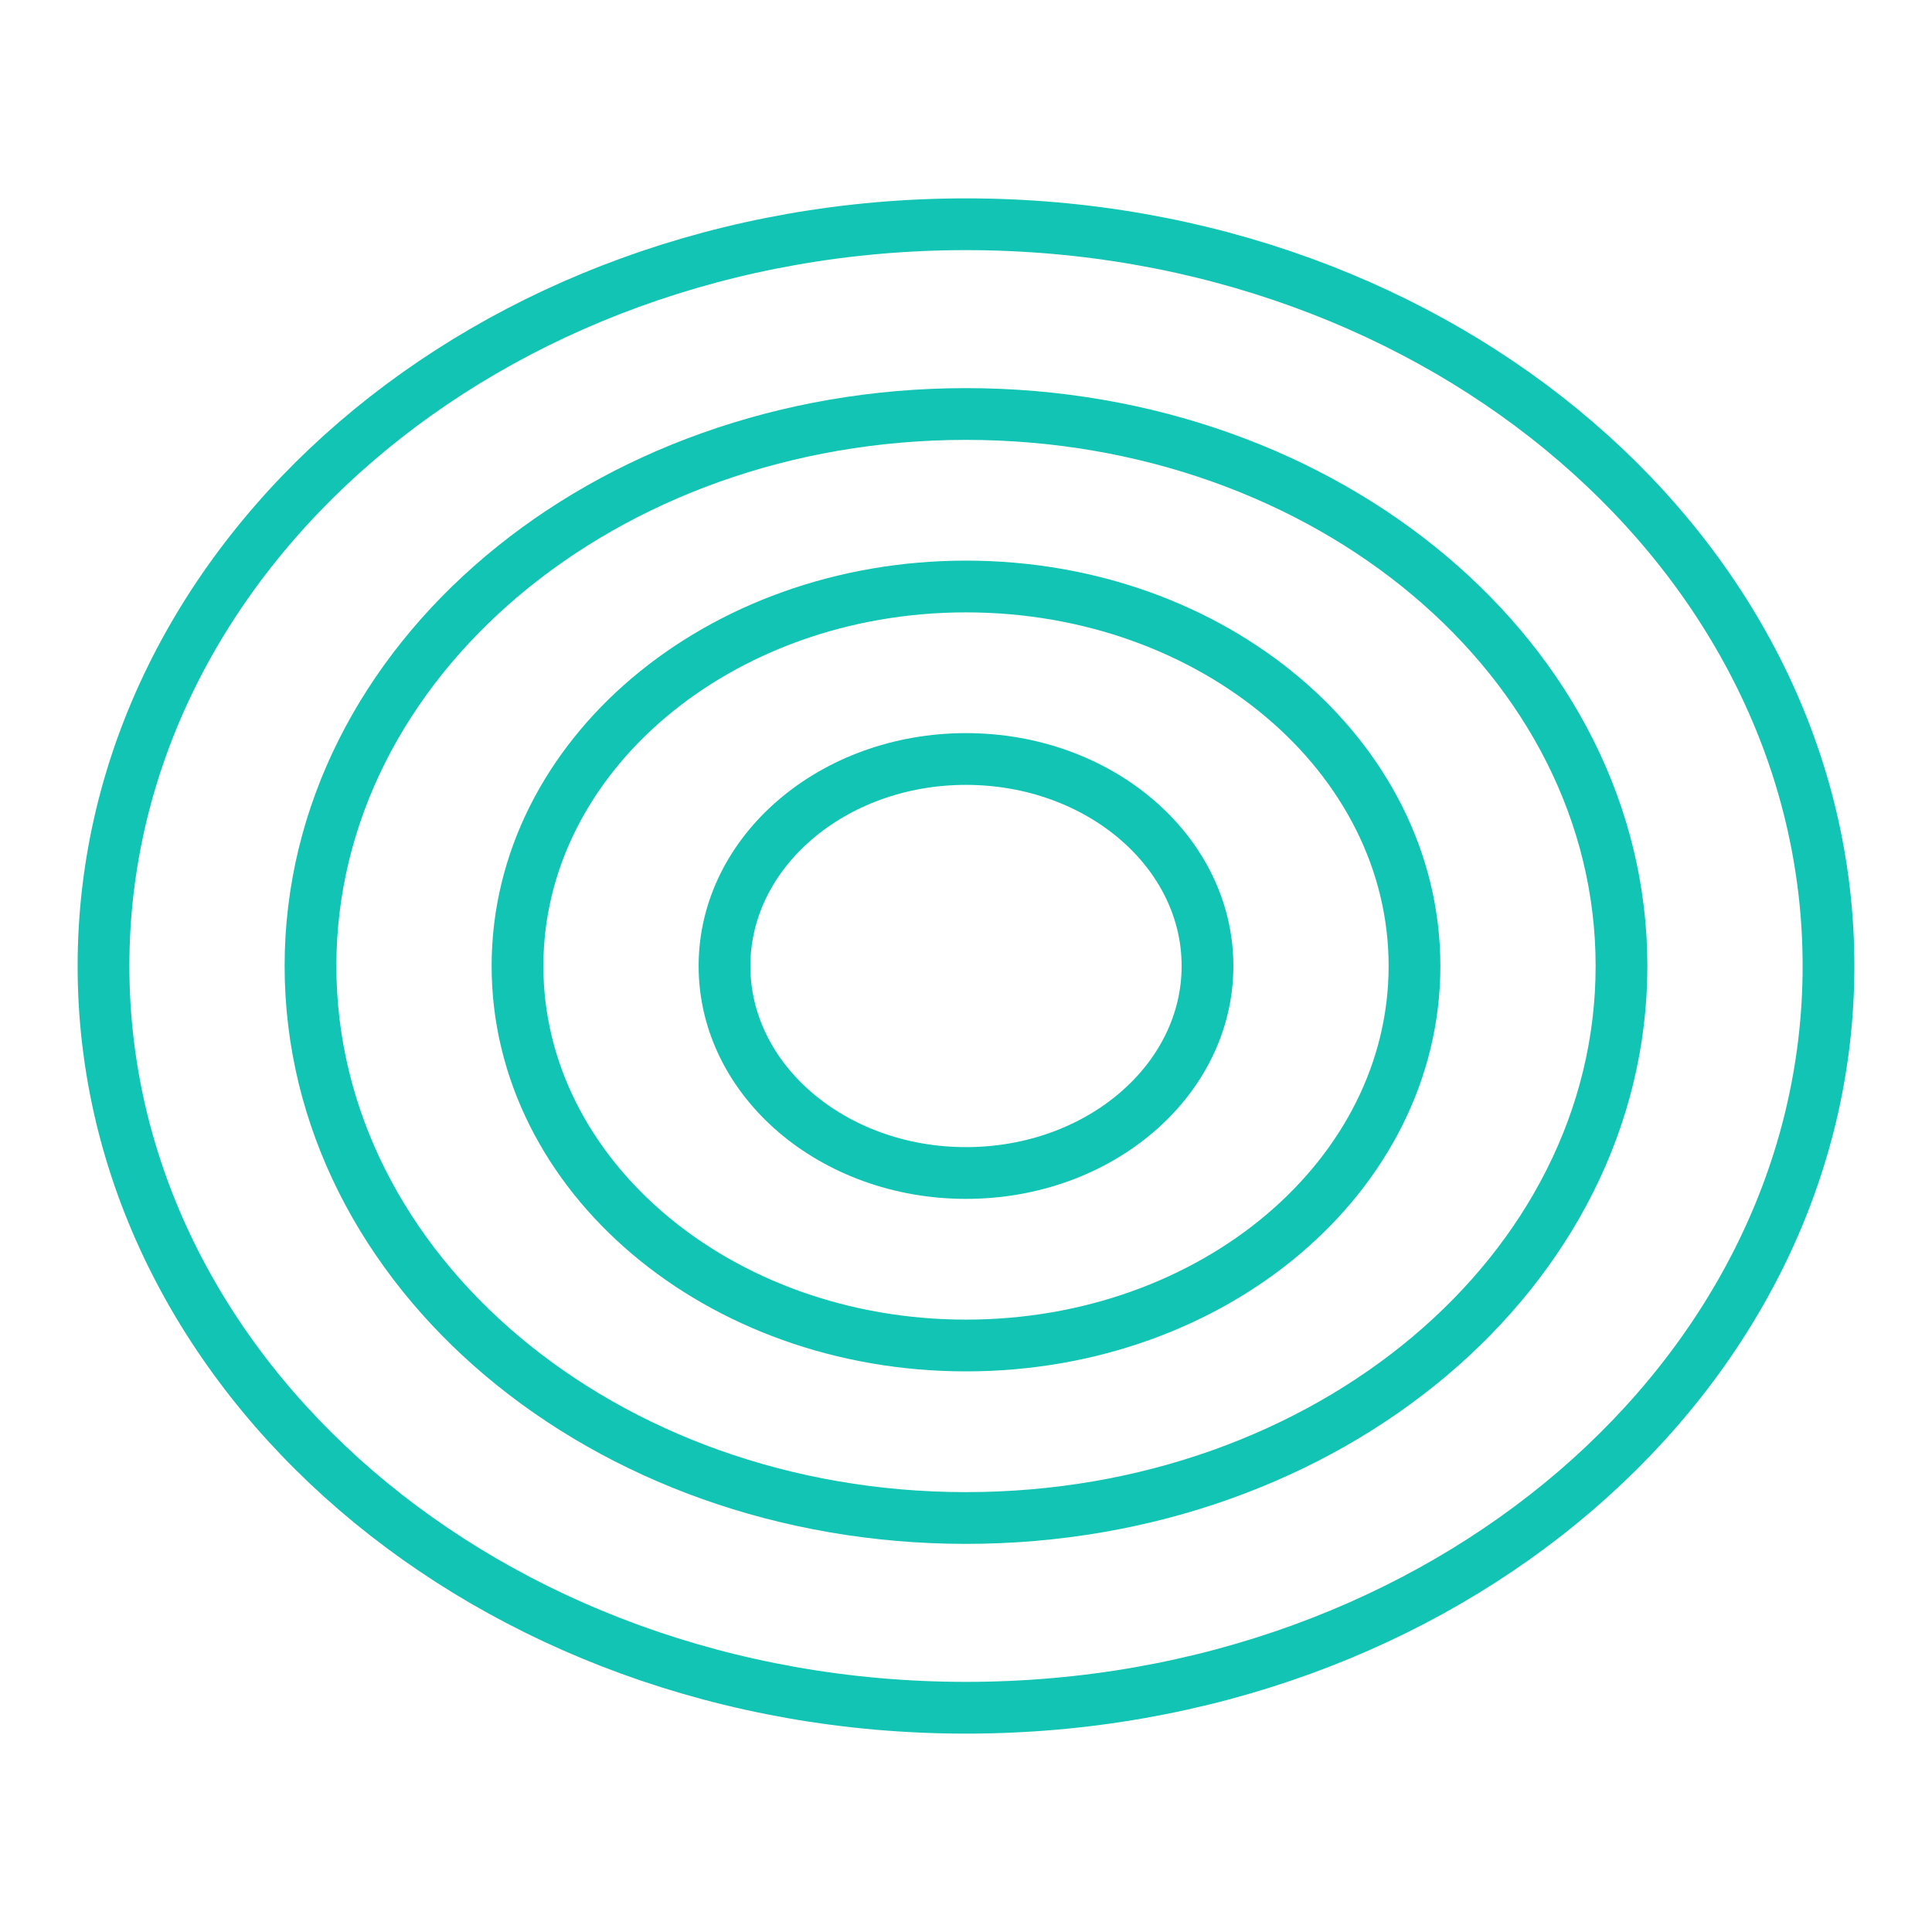
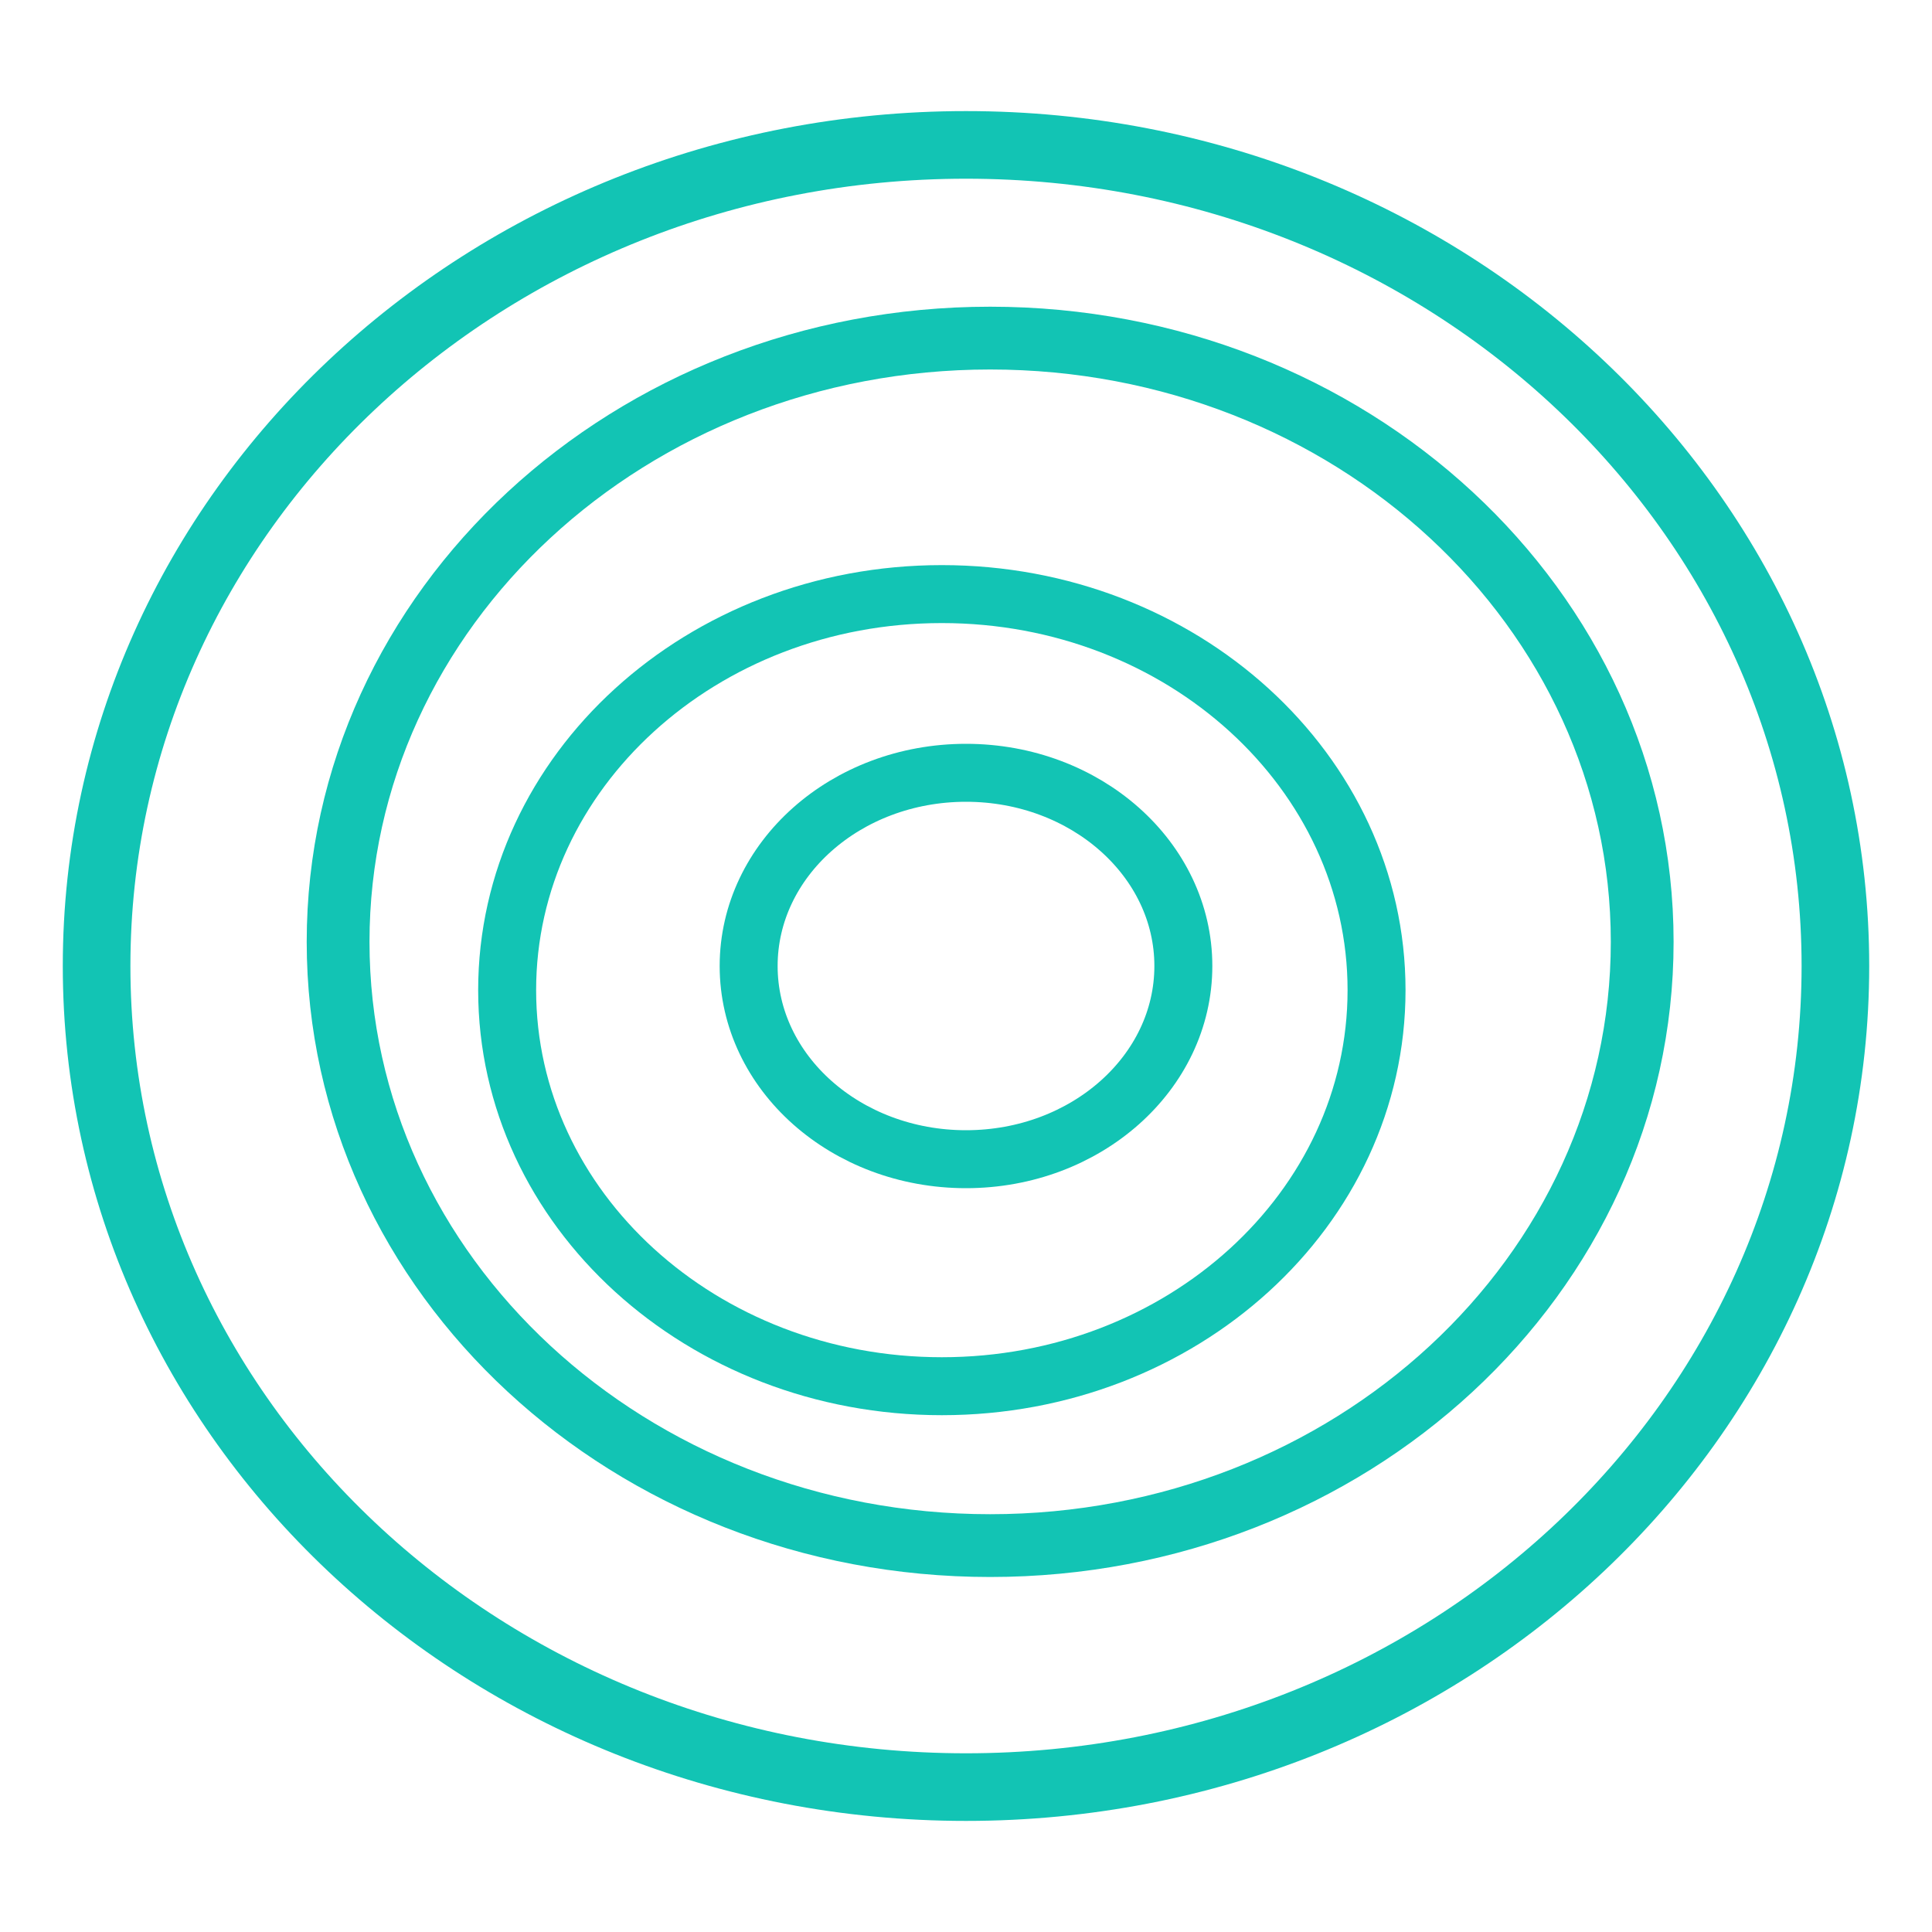
- <svg xmlns="http://www.w3.org/2000/svg" viewBox="0 0 56 56" fill="none" aria-hidden="true">
-   <ellipse cx="28" cy="28" rx="25" ry="21.5" stroke="#12C4B4" stroke-width="1.5" />
-   <ellipse cx="28" cy="28" rx="19" ry="16" stroke="#12C4B4" stroke-width="1.5" />
-   <ellipse cx="28" cy="28" rx="13" ry="11" stroke="#12C4B4" stroke-width="1.5" />
-   <ellipse cx="28" cy="28" rx="7" ry="6" stroke="#12C4B4" stroke-width="1.5" />
+ <svg xmlns="http://www.w3.org/2000/svg" viewBox="0 0 40 40" fill="none">
+   <ellipse cx="20" cy="20" rx="18" ry="17" stroke="#12C4B4" stroke-width="1.4" />
+   <ellipse cx="20.5" cy="19.5" rx="13.5" ry="12.5" stroke="#12C4B4" stroke-width="1.3" />
+   <ellipse cx="19.5" cy="20.5" rx="9" ry="8.2" stroke="#12C4B4" stroke-width="1.2" />
+   <ellipse cx="20" cy="20" rx="4.5" ry="4" stroke="#12C4B4" stroke-width="1.2" />
</svg>
